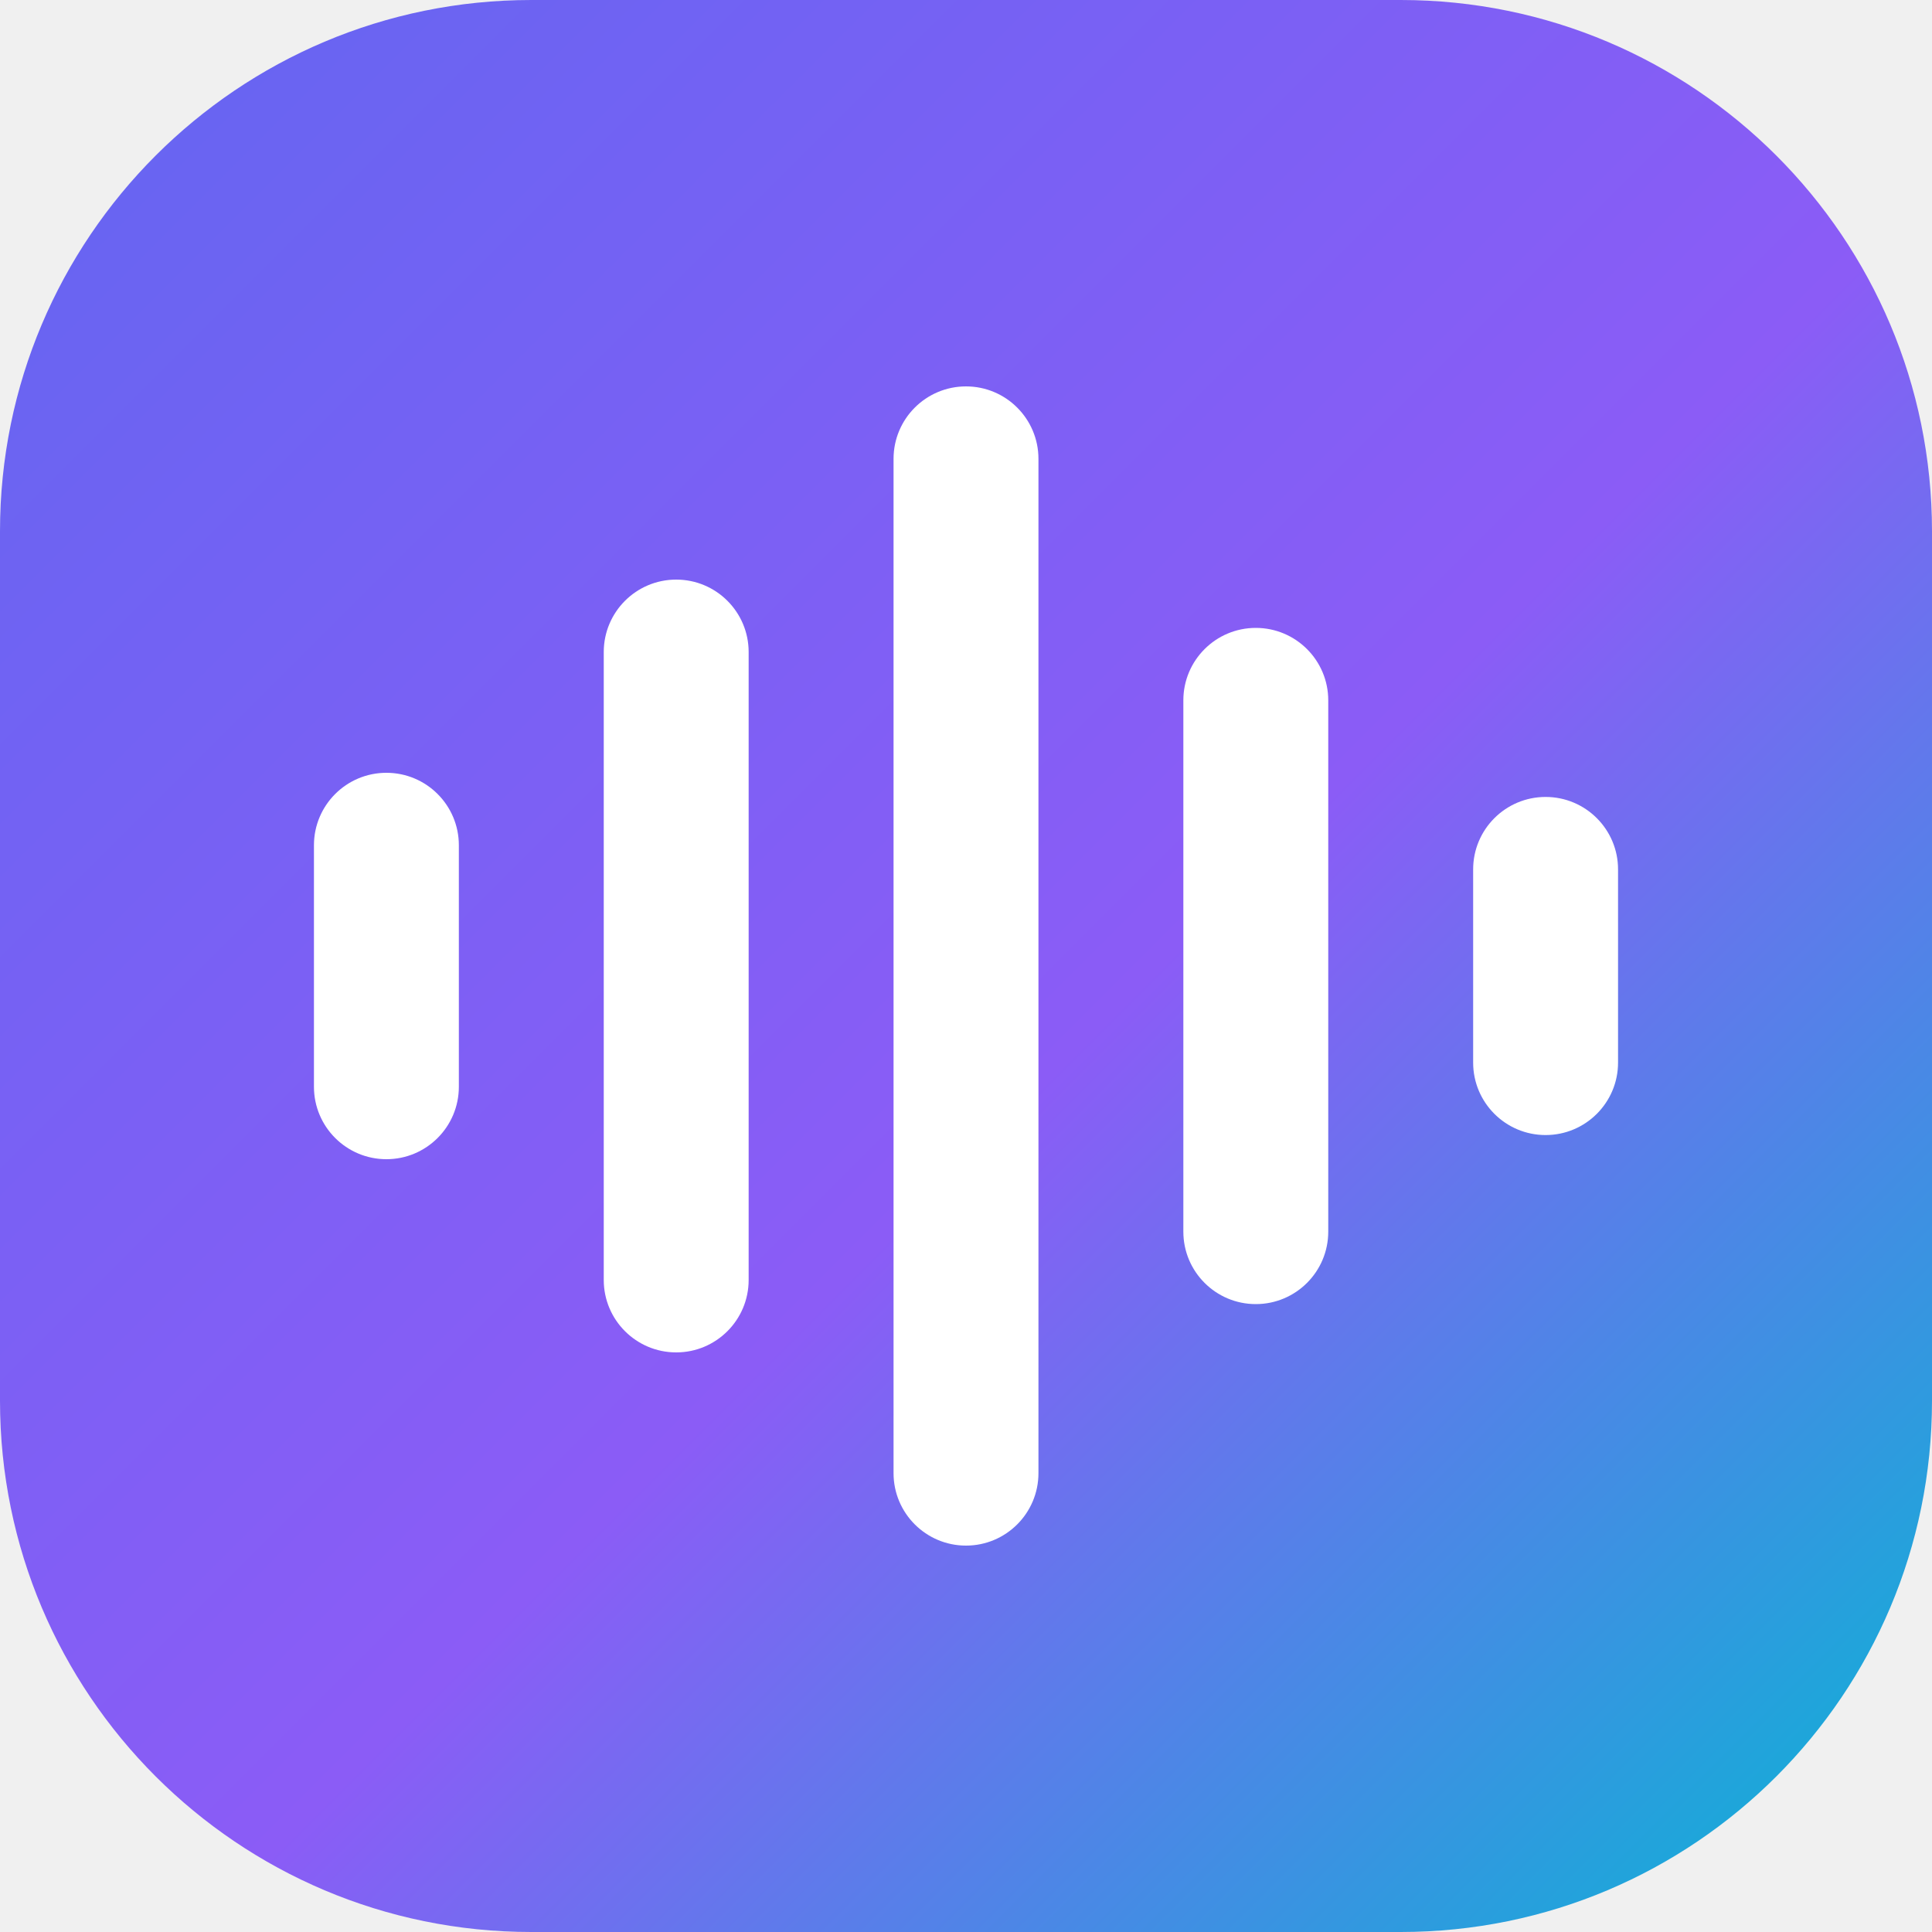
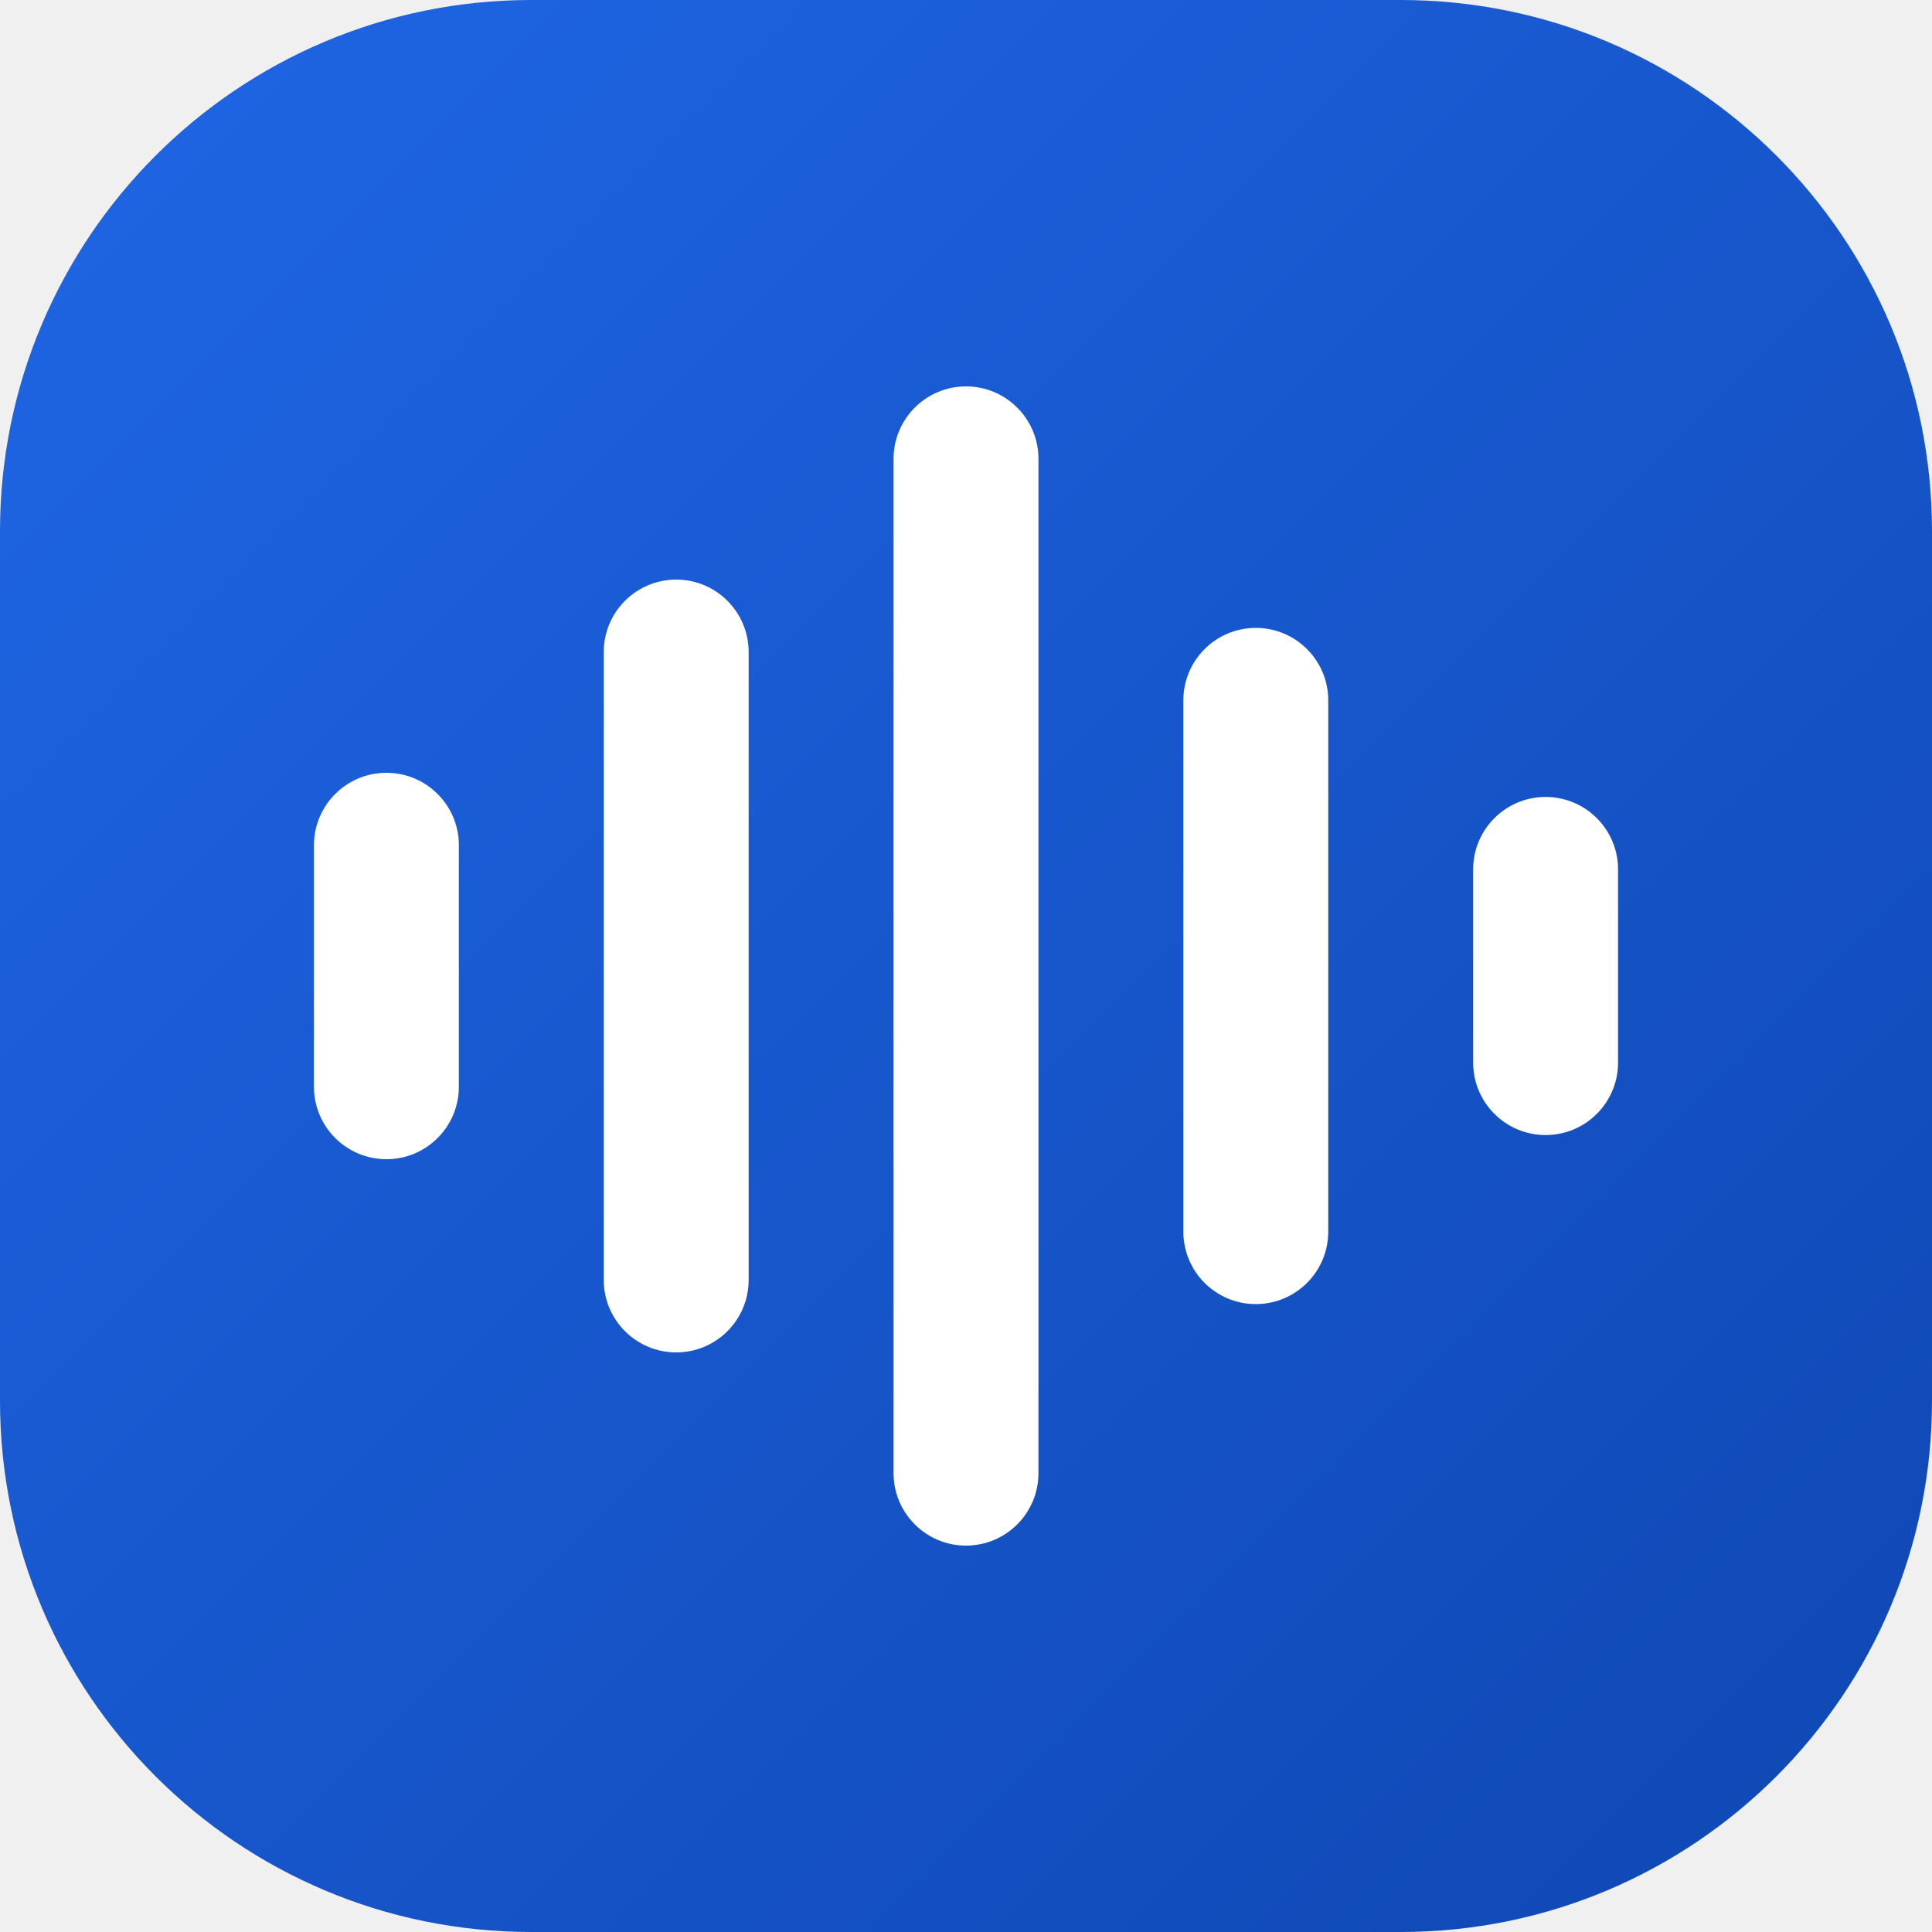
<svg xmlns="http://www.w3.org/2000/svg" viewBox="0 0 40 40" fill="none">
  <defs>
    <linearGradient id="g" x1="0" y1="0" x2="40" y2="40" gradientUnits="userSpaceOnUse">
-       <stop offset="0%" stop-color="#6366f1" />
-       <stop offset="55%" stop-color="#8b5cf6" />
-       <stop offset="100%" stop-color="#06b6d4" />
+       <stop offset="0%" stop-color="#1f66e5" />
+       <stop offset="100%" stop-color="#0f47b3" />
    </linearGradient>
  </defs>
  <rect width="40" height="40" rx="11" fill="url(#g)" />
  <g fill="#ffffff">
    <rect x="6.5" y="16" width="3" height="8" rx="1.5" />
    <rect x="12.5" y="12" width="3" height="16" rx="1.5" />
    <rect x="18.5" y="8" width="3" height="24" rx="1.5" />
    <rect x="24.5" y="13" width="3" height="14" rx="1.5" />
    <rect x="30.5" y="16.5" width="3" height="7" rx="1.5" />
  </g>
</svg>
